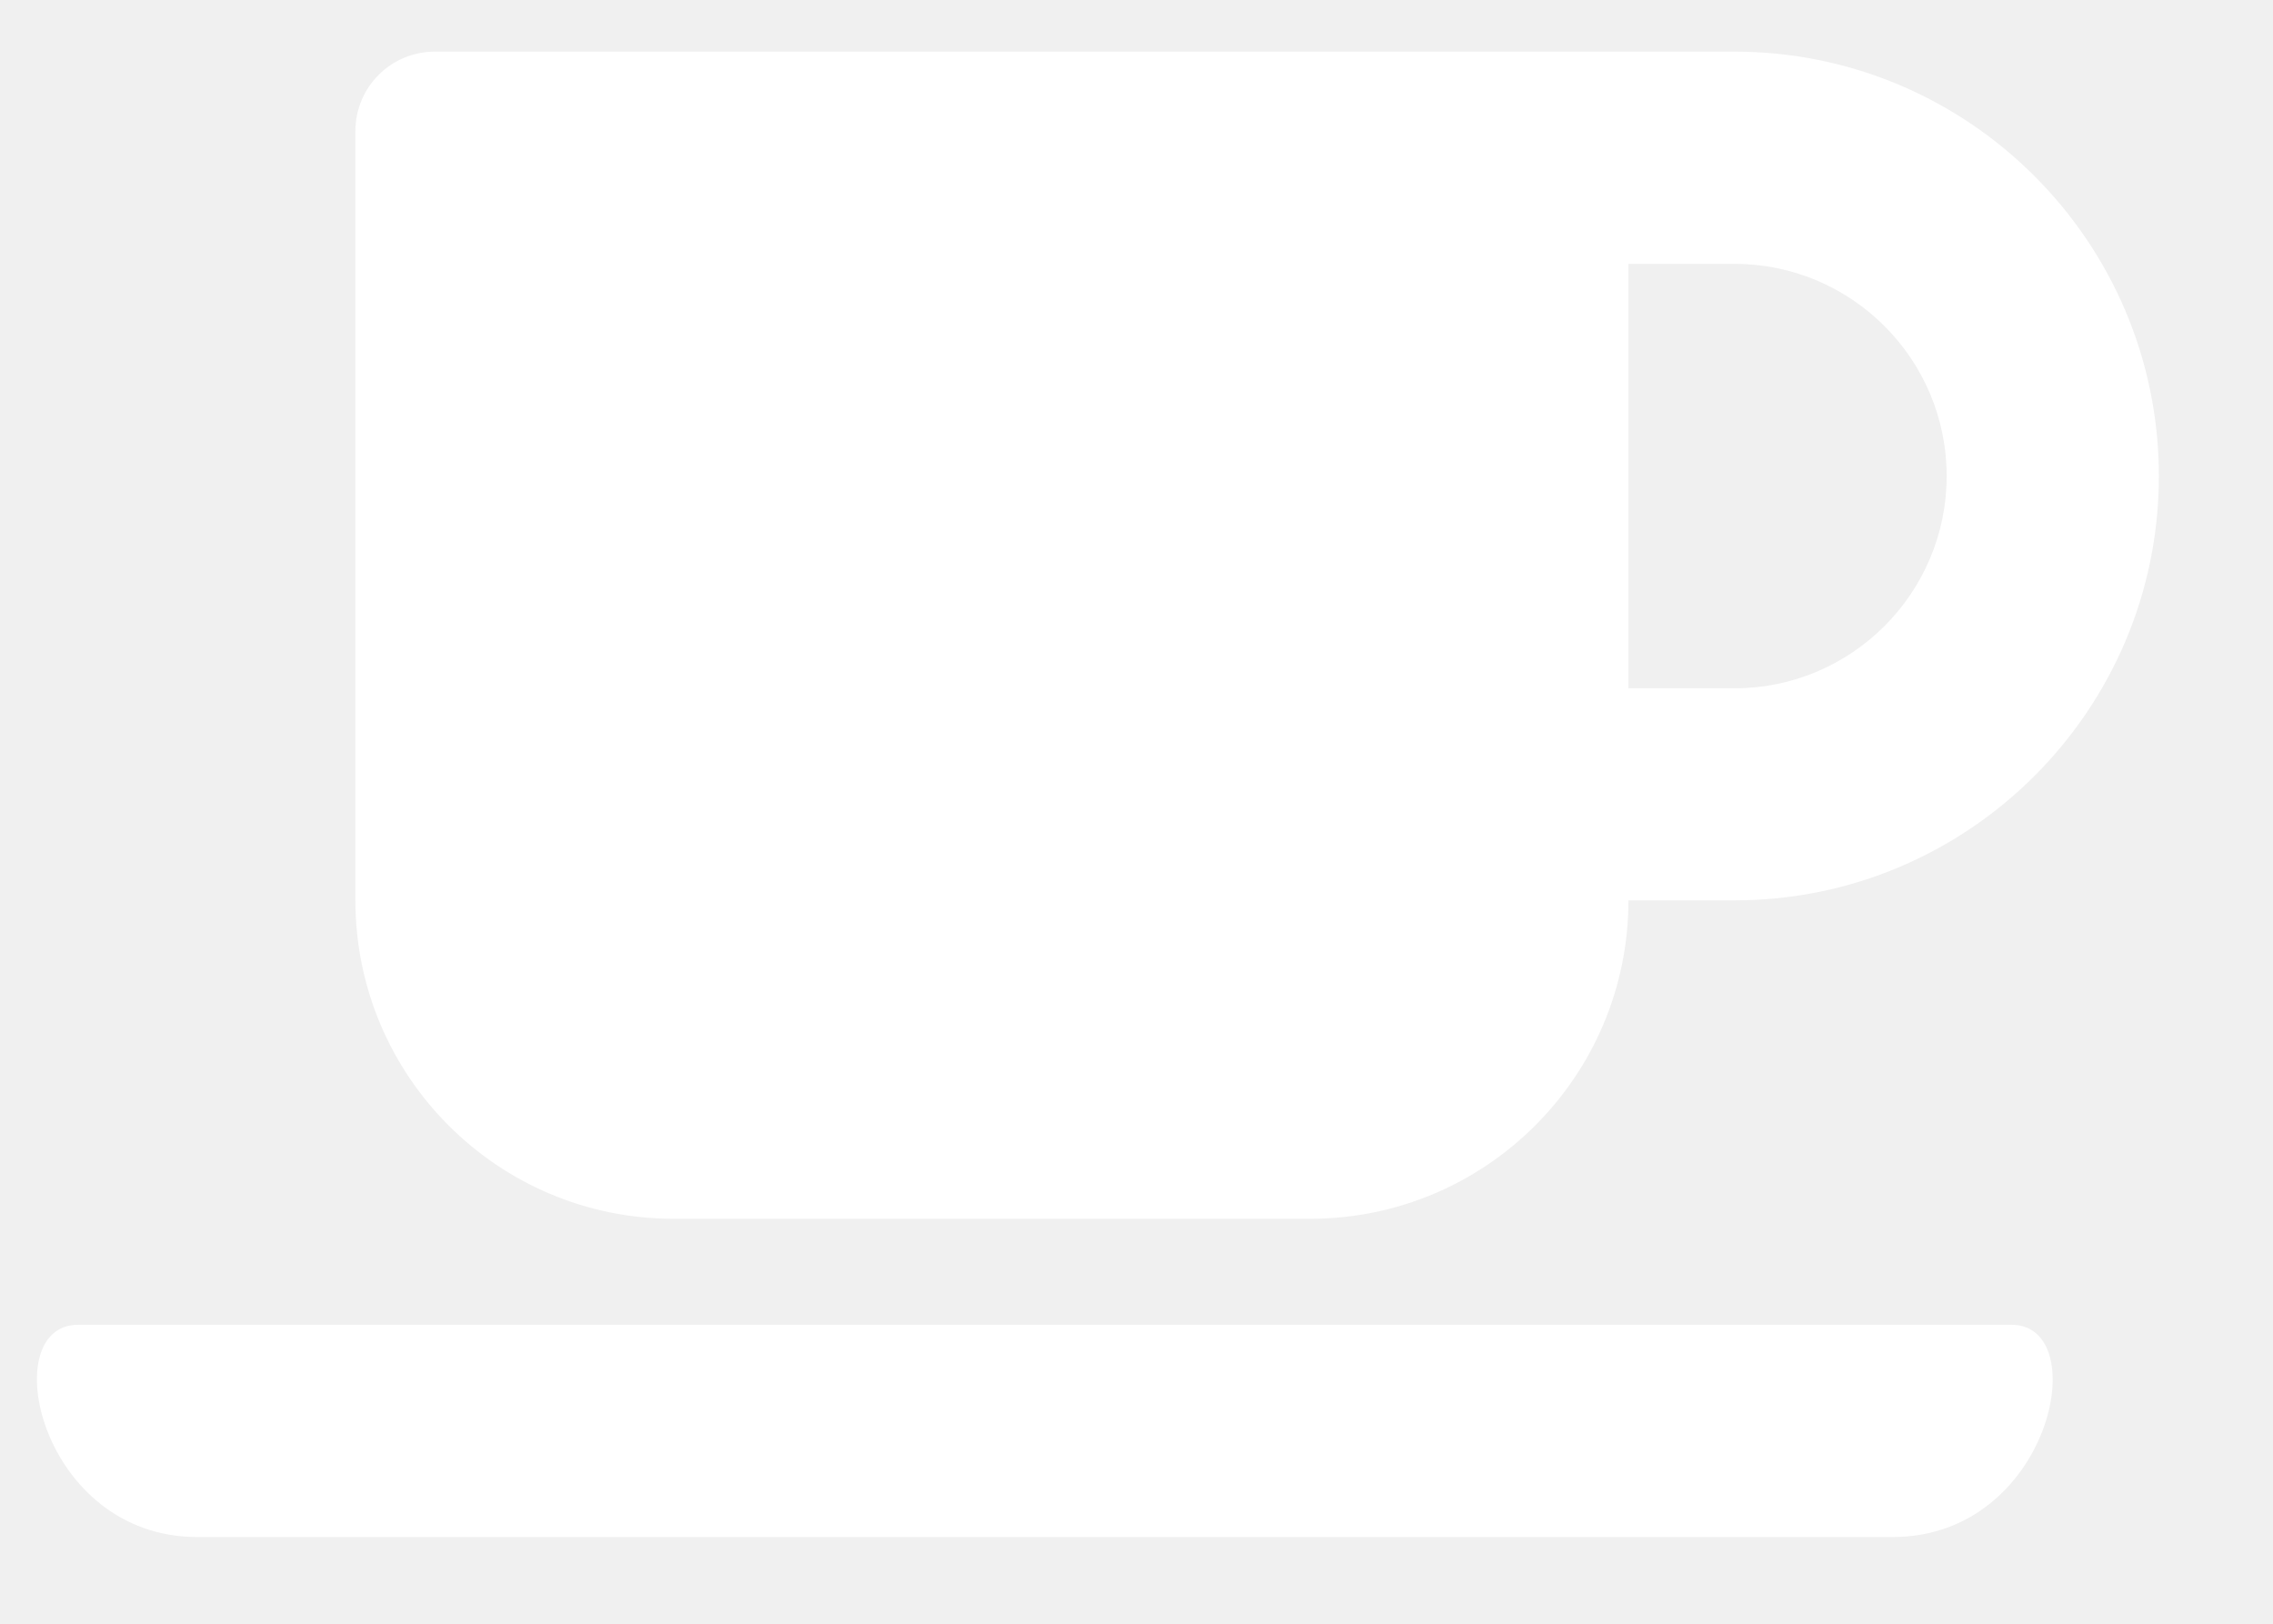
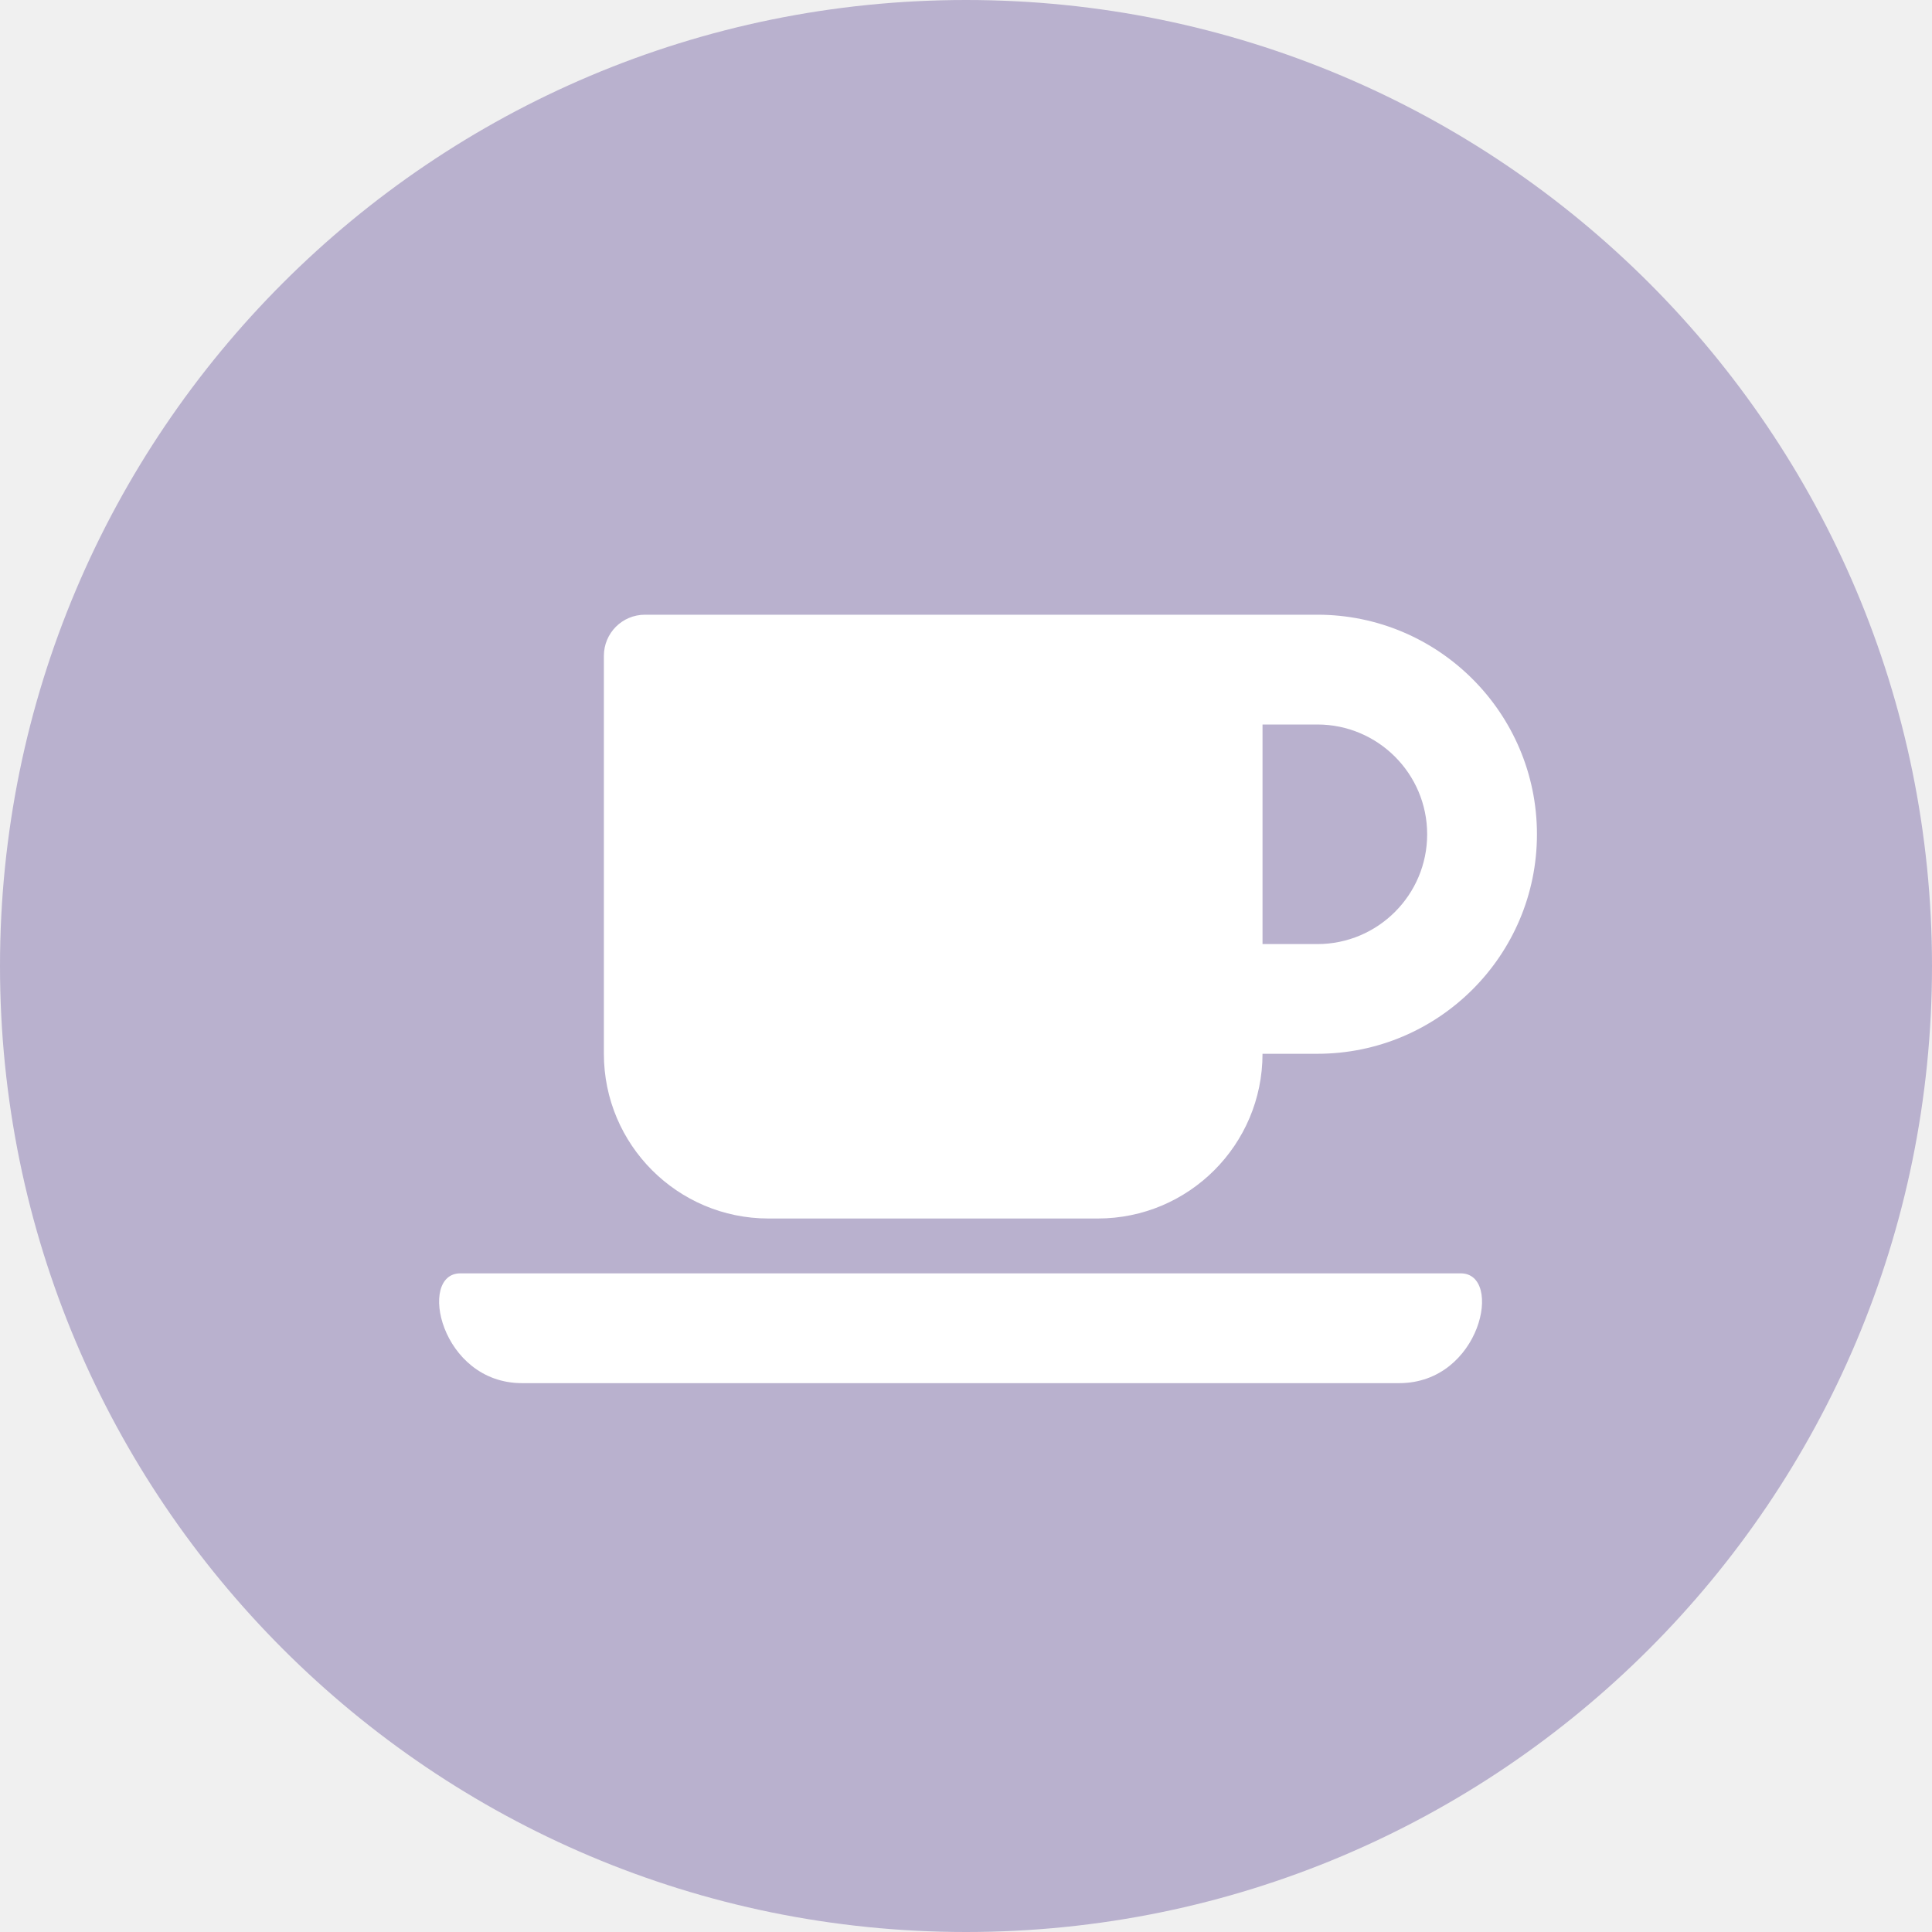
- <svg xmlns="http://www.w3.org/2000/svg" width="14" height="10" viewBox="0 0 14 10" fill="none">
-   <path d="M4.149 7.506H8.069C9.152 7.506 10.03 6.628 10.03 5.545H10.683C12.125 5.545 13.297 4.373 13.297 2.932C13.297 1.49 12.125 0.318 10.683 0.318H2.679C2.407 0.318 2.189 0.537 2.189 0.808V5.545C2.189 6.628 3.067 7.506 4.149 7.506ZM10.683 1.625C11.404 1.625 11.99 2.211 11.99 2.932C11.99 3.653 11.404 4.239 10.683 4.239H10.03V1.625H10.683ZM11.657 9.466H1.215C0.243 9.466 -0.031 8.159 0.48 8.159H12.39C12.9 8.159 12.631 9.466 11.657 9.466Z" fill="white" />
+ <svg xmlns="http://www.w3.org/2000/svg" width="23" height="23" viewBox="0 0 23 23" fill="none">
+   <g id="non-alcoholic icon">
+     <circle id="Ellipse 8" cx="11.5" cy="11.5" r="11.5" fill="#B9B1CE" />
+     <path id="Vector" d="M9.149 14.506H13.069C14.152 14.506 15.03 13.628 15.03 12.545H15.683C17.125 12.545 18.297 11.373 18.297 9.932C18.297 8.49 17.125 7.318 15.683 7.318H7.679C7.407 7.318 7.189 7.537 7.189 7.808V12.545C7.189 13.628 8.067 14.506 9.149 14.506ZM15.683 8.625C16.404 8.625 16.99 9.211 16.99 9.932C16.99 10.653 16.404 11.239 15.683 11.239H15.03V8.625H15.683ZM16.657 16.466H6.215C5.243 16.466 4.969 15.159 5.48 15.159H17.39C17.901 15.159 17.631 16.466 16.657 16.466Z" fill="white" />
+   </g>
</svg>
